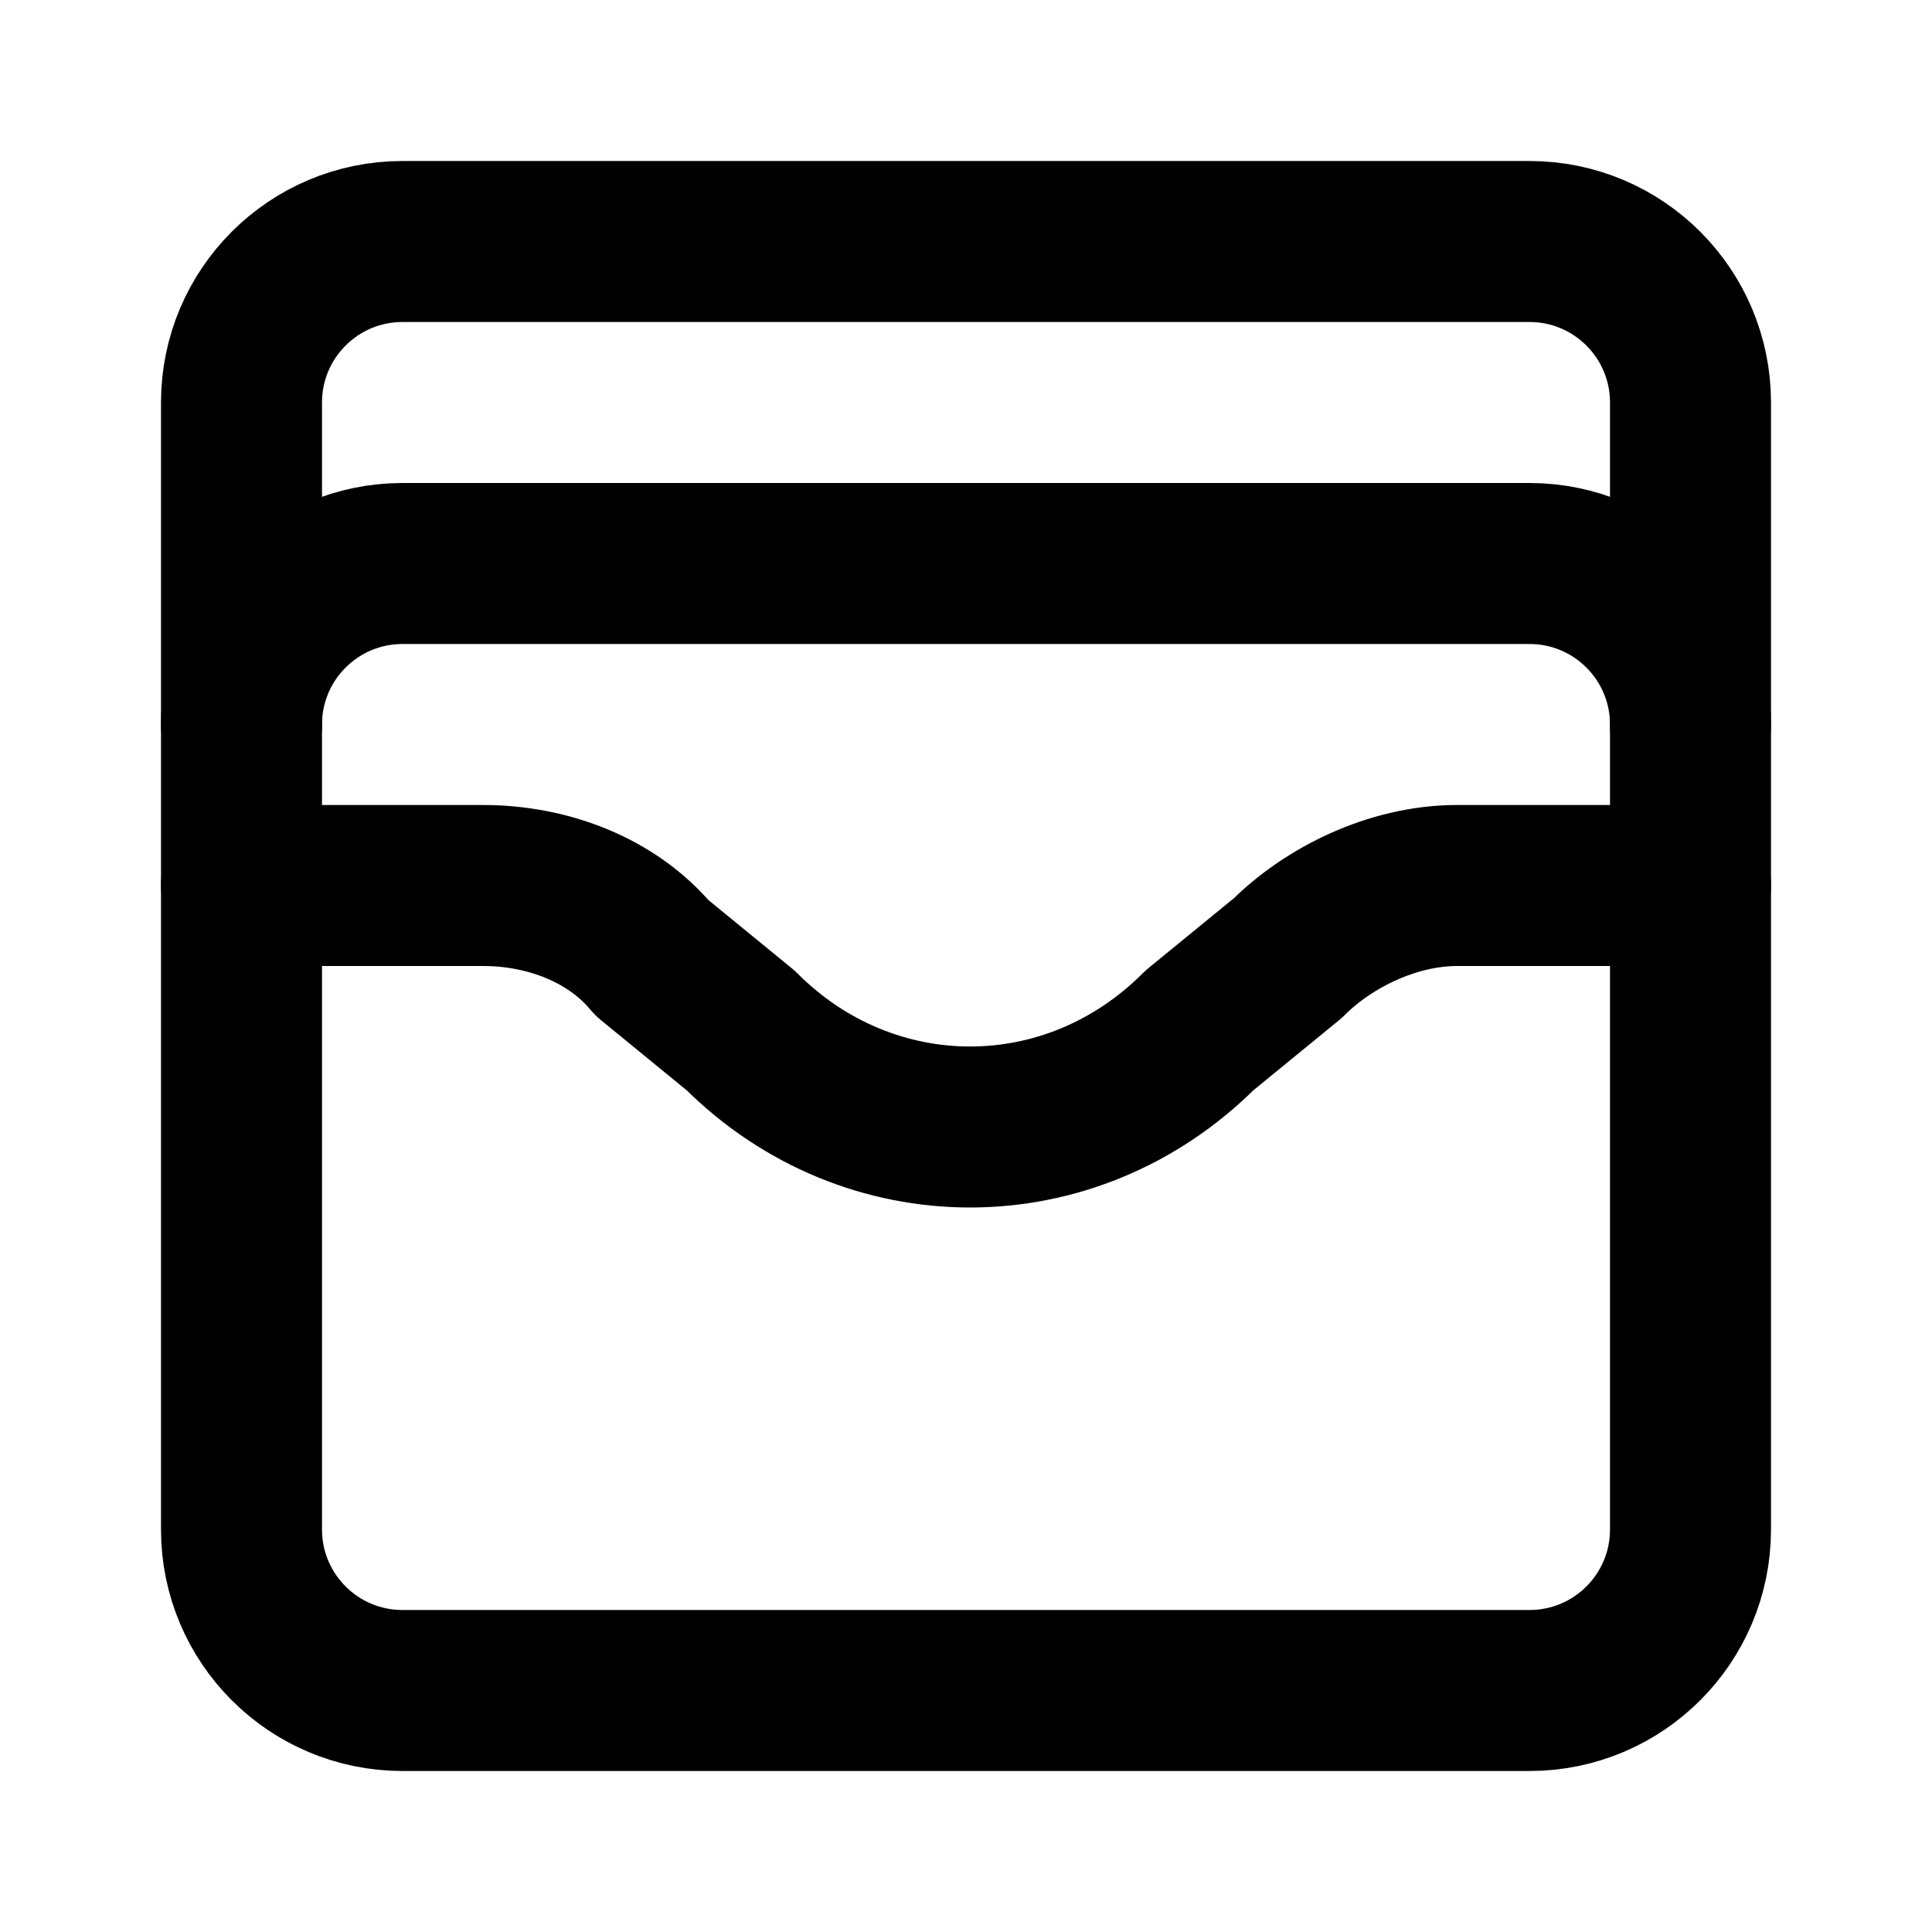
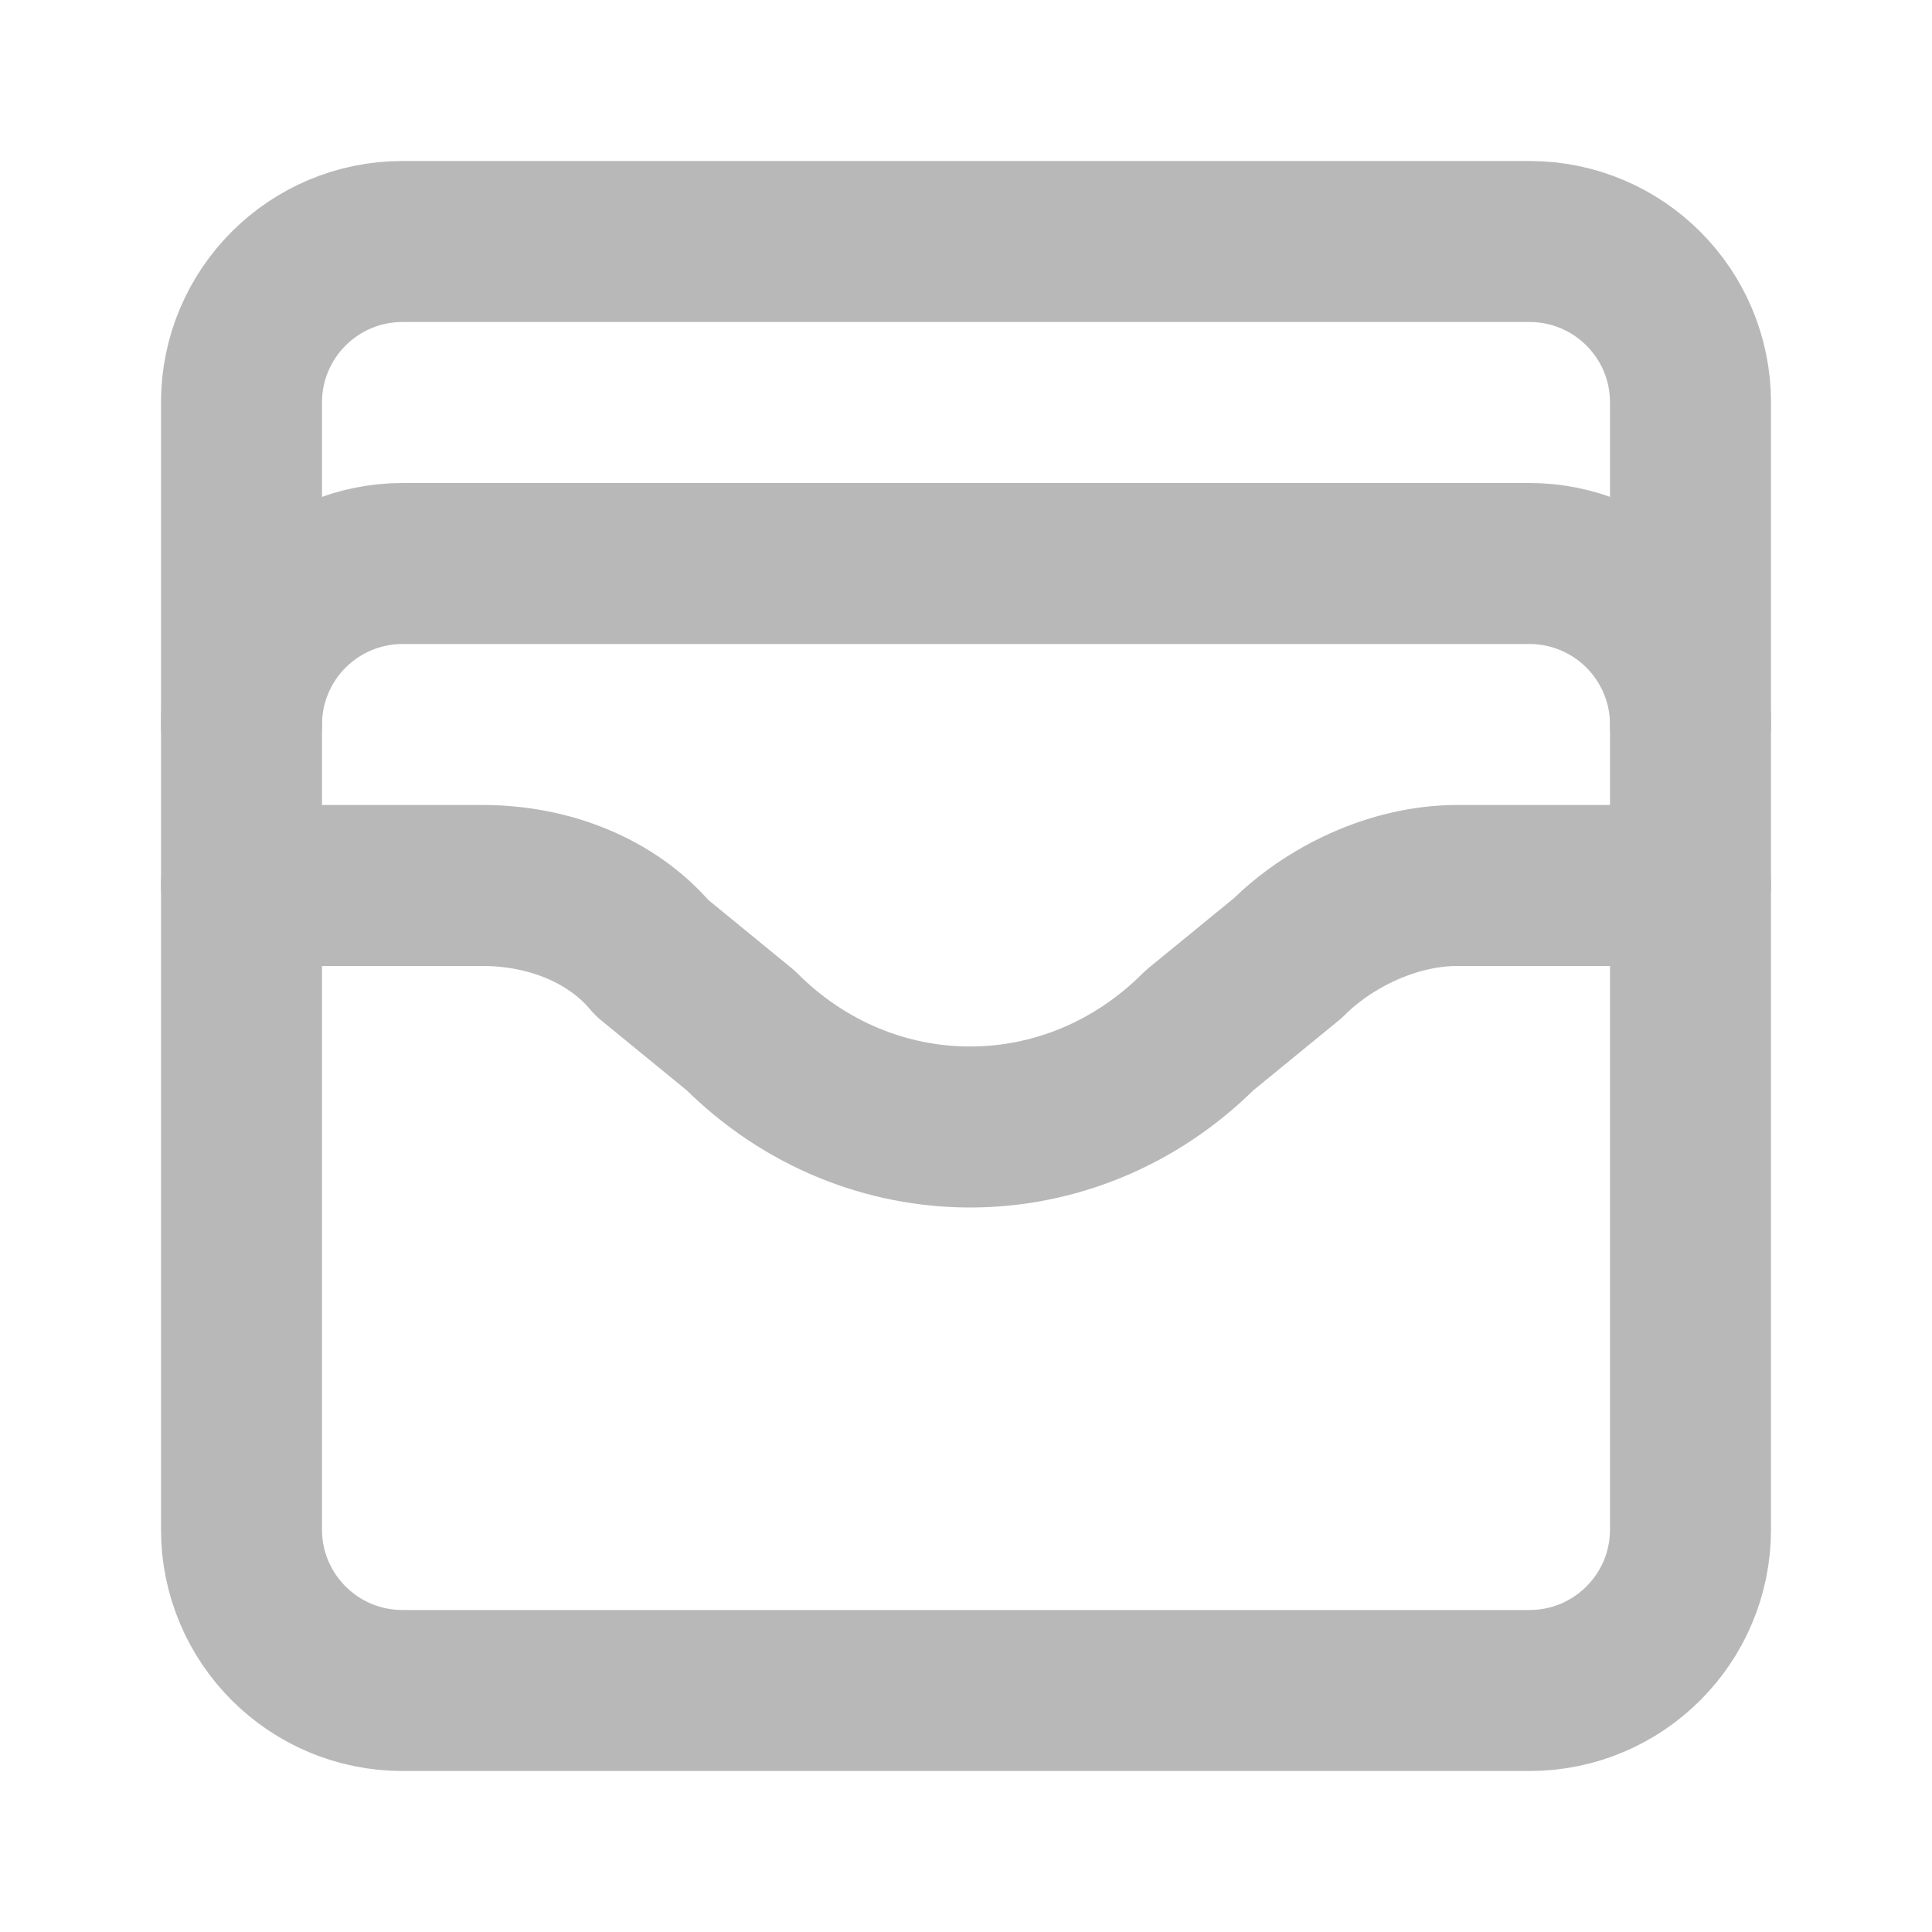
- <svg xmlns="http://www.w3.org/2000/svg" width="24" height="24" viewBox="0 0 24 24" fill="none" stroke="currentColor" stroke-width="2" stroke-linecap="round" stroke-linejoin="round" class="lucide lucide-wallet-cards">
-   <rect width="18" height="18" x="3" y="3" rx="2" />
-   <path d="M3 9a2 2 0 0 1 2-2h14a2 2 0 0 1 2 2" />
-   <path d="M3 11h3c.8 0 1.6.3 2.1.9l1.1.9c1.6 1.6 4.1 1.6 5.7 0l1.1-.9c.5-.5 1.3-.9 2.1-.9H21" />
+ <svg xmlns="http://www.w3.org/2000/svg" width="24" height="24" viewBox="0 0 24 24" fill="none">
+   <path d="M19 3H5C3.895 3 3 3.895 3 5V19C3 20.105 3.895 21 5 21H19C20.105 21 21 20.105 21 19V5C21 3.895 20.105 3 19 3Z" stroke="#B8B8B8" stroke-width="2" stroke-linecap="round" stroke-linejoin="round" />
+   <path d="M3 9C3 8.47 3.211 7.961 3.586 7.586C3.961 7.211 4.47 7 5 7H19C19.53 7 20.039 7.211 20.414 7.586C20.789 7.961 21 8.47 21 9" stroke="#B8B8B8" stroke-width="2" stroke-linecap="round" stroke-linejoin="round" />
+   <path d="M3 11H6C6.8 11 7.6 11.3 8.1 11.9L9.2 12.8C10.8 14.4 13.3 14.4 14.9 12.8L16 11.9C16.5 11.4 17.3 11 18.1 11H21" stroke="#B8B8B8" stroke-width="2" stroke-linecap="round" stroke-linejoin="round" />
</svg>
